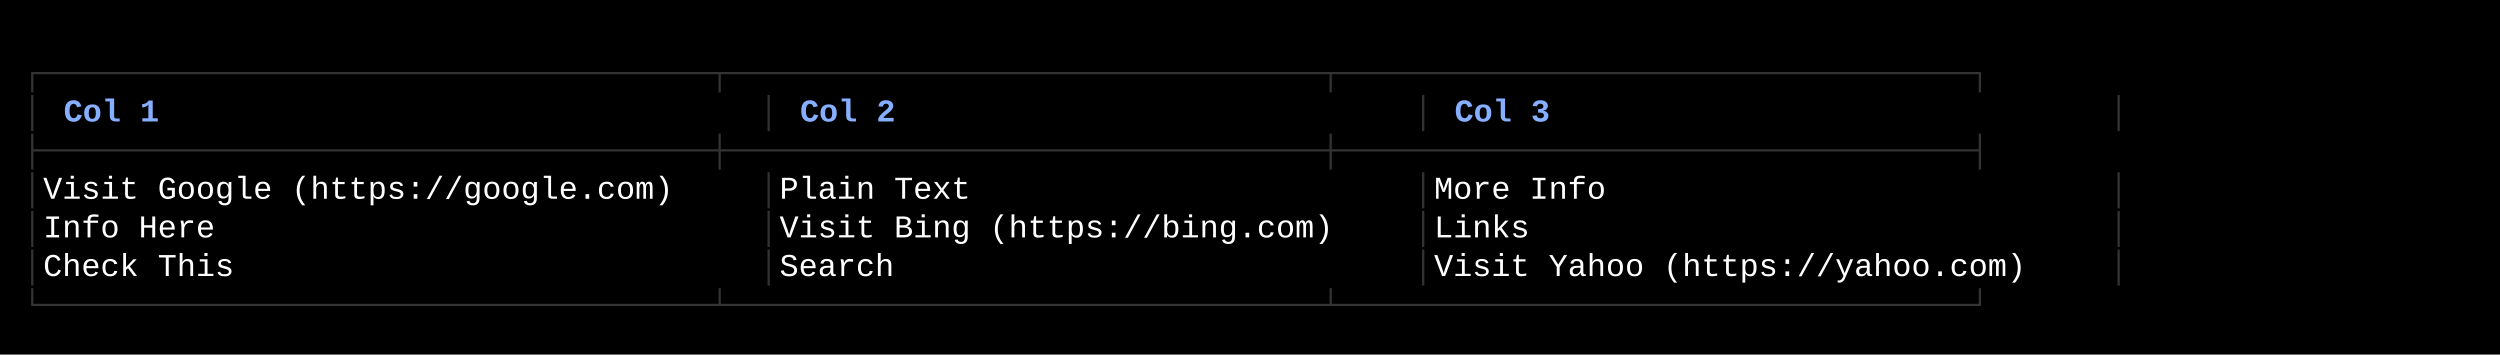
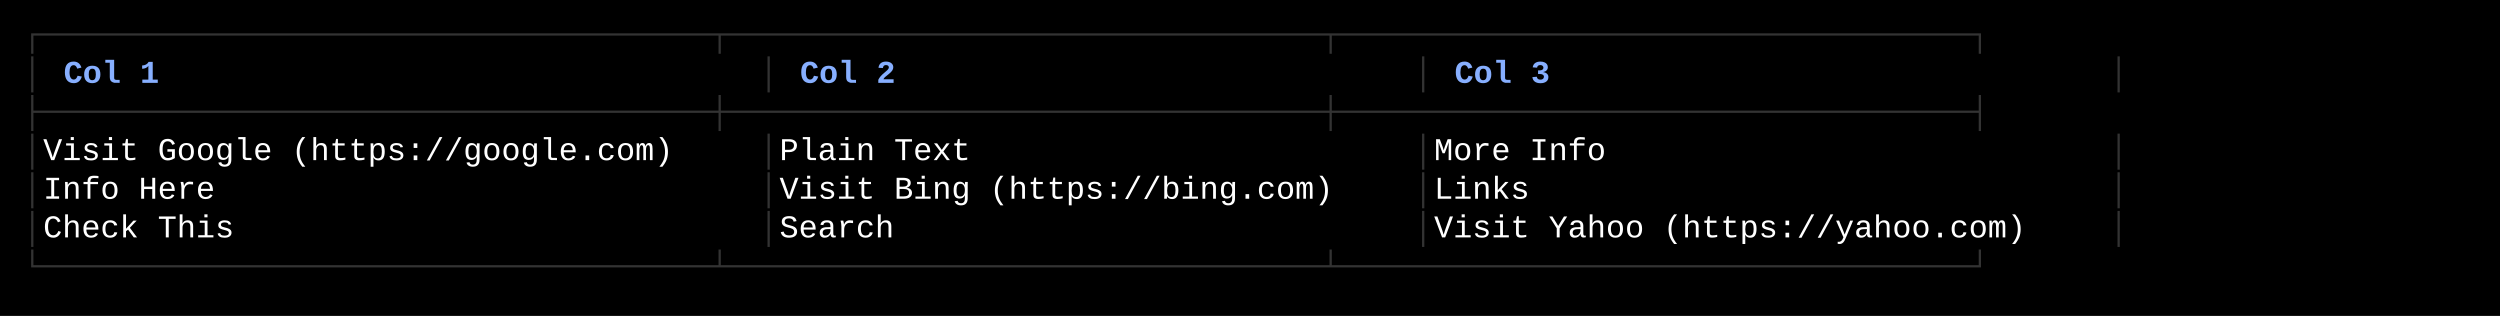
- <svg xmlns="http://www.w3.org/2000/svg" width="1100" height="156" viewBox="0 0 1100 156">
+ <svg xmlns="http://www.w3.org/2000/svg" width="1100" height="139" viewBox="0 0 1100 139">
  <style>
    text { font-family: Consolas, "Courier New", monospace; font-size: 14px; dominant-baseline: text-before-edge; white-space: pre; }
  </style>
-   <rect width="1100" height="156" fill="#000000" />
+   <rect width="1100" height="139" fill="#000000" />
  <g transform="translate(10, 10)">
-     <text x="0" y="19" fill="#333333" textLength="927" lengthAdjust="spacingAndGlyphs">┌───────────────────────────────────┬───────────────────────────────┬─────────────────────────────────┐</text>
-     <text x="0" y="36" fill="#333333" textLength="9" lengthAdjust="spacingAndGlyphs">│</text>
-     <text x="18" y="36" fill="#87afff" textLength="45" lengthAdjust="spacingAndGlyphs" font-weight="bold">Col 1</text>
-     <text x="324" y="36" fill="#333333" textLength="9" lengthAdjust="spacingAndGlyphs">│</text>
-     <text x="342" y="36" fill="#87afff" textLength="45" lengthAdjust="spacingAndGlyphs" font-weight="bold">Col 2</text>
-     <text x="612" y="36" fill="#333333" textLength="9" lengthAdjust="spacingAndGlyphs">│</text>
-     <text x="630" y="36" fill="#87afff" textLength="45" lengthAdjust="spacingAndGlyphs" font-weight="bold">Col 3</text>
-     <text x="918" y="36" fill="#333333" textLength="9" lengthAdjust="spacingAndGlyphs">│</text>
-     <text x="0" y="53" fill="#333333" textLength="927" lengthAdjust="spacingAndGlyphs">├───────────────────────────────────┼───────────────────────────────┼─────────────────────────────────┤</text>
+     <text x="0" y="2" fill="#333333" textLength="927" lengthAdjust="spacingAndGlyphs">┌───────────────────────────────────┬───────────────────────────────┬─────────────────────────────────┐</text>
+     <text x="0" y="19" fill="#333333" textLength="9" lengthAdjust="spacingAndGlyphs">│</text>
+     <text x="18" y="19" fill="#87afff" textLength="45" lengthAdjust="spacingAndGlyphs" font-weight="bold">Col 1</text>
+     <text x="324" y="19" fill="#333333" textLength="9" lengthAdjust="spacingAndGlyphs">│</text>
+     <text x="342" y="19" fill="#87afff" textLength="45" lengthAdjust="spacingAndGlyphs" font-weight="bold">Col 2</text>
+     <text x="612" y="19" fill="#333333" textLength="9" lengthAdjust="spacingAndGlyphs">│</text>
+     <text x="630" y="19" fill="#87afff" textLength="45" lengthAdjust="spacingAndGlyphs" font-weight="bold">Col 3</text>
+     <text x="918" y="19" fill="#333333" textLength="9" lengthAdjust="spacingAndGlyphs">│</text>
+     <text x="0" y="36" fill="#333333" textLength="927" lengthAdjust="spacingAndGlyphs">├───────────────────────────────────┼───────────────────────────────┼─────────────────────────────────┤</text>
+     <text x="0" y="53" fill="#333333" textLength="9" lengthAdjust="spacingAndGlyphs">│</text>
+     <text x="9" y="53" fill="#ffffff" textLength="315" lengthAdjust="spacingAndGlyphs"> Visit Google (https://google.com) </text>
+     <text x="324" y="53" fill="#333333" textLength="9" lengthAdjust="spacingAndGlyphs">│</text>
+     <text x="333" y="53" fill="#ffffff" textLength="279" lengthAdjust="spacingAndGlyphs"> Plain Text                    </text>
+     <text x="612" y="53" fill="#333333" textLength="9" lengthAdjust="spacingAndGlyphs">│</text>
+     <text x="621" y="53" fill="#ffffff" textLength="297" lengthAdjust="spacingAndGlyphs"> More Info                       </text>
+     <text x="918" y="53" fill="#333333" textLength="9" lengthAdjust="spacingAndGlyphs">│</text>
    <text x="0" y="70" fill="#333333" textLength="9" lengthAdjust="spacingAndGlyphs">│</text>
-     <text x="9" y="70" fill="#ffffff" textLength="315" lengthAdjust="spacingAndGlyphs"> Visit Google (https://google.com) </text>
+     <text x="9" y="70" fill="#ffffff" textLength="315" lengthAdjust="spacingAndGlyphs"> Info Here                         </text>
    <text x="324" y="70" fill="#333333" textLength="9" lengthAdjust="spacingAndGlyphs">│</text>
-     <text x="333" y="70" fill="#ffffff" textLength="279" lengthAdjust="spacingAndGlyphs"> Plain Text                    </text>
+     <text x="333" y="70" fill="#ffffff" textLength="279" lengthAdjust="spacingAndGlyphs"> Visit Bing (https://bing.com) </text>
    <text x="612" y="70" fill="#333333" textLength="9" lengthAdjust="spacingAndGlyphs">│</text>
-     <text x="621" y="70" fill="#ffffff" textLength="297" lengthAdjust="spacingAndGlyphs"> More Info                       </text>
+     <text x="621" y="70" fill="#ffffff" textLength="297" lengthAdjust="spacingAndGlyphs"> Links                           </text>
    <text x="918" y="70" fill="#333333" textLength="9" lengthAdjust="spacingAndGlyphs">│</text>
    <text x="0" y="87" fill="#333333" textLength="9" lengthAdjust="spacingAndGlyphs">│</text>
-     <text x="9" y="87" fill="#ffffff" textLength="315" lengthAdjust="spacingAndGlyphs"> Info Here                         </text>
+     <text x="9" y="87" fill="#ffffff" textLength="315" lengthAdjust="spacingAndGlyphs"> Check This                        </text>
    <text x="324" y="87" fill="#333333" textLength="9" lengthAdjust="spacingAndGlyphs">│</text>
-     <text x="333" y="87" fill="#ffffff" textLength="279" lengthAdjust="spacingAndGlyphs"> Visit Bing (https://bing.com) </text>
+     <text x="333" y="87" fill="#ffffff" textLength="279" lengthAdjust="spacingAndGlyphs"> Search                        </text>
    <text x="612" y="87" fill="#333333" textLength="9" lengthAdjust="spacingAndGlyphs">│</text>
-     <text x="621" y="87" fill="#ffffff" textLength="297" lengthAdjust="spacingAndGlyphs"> Links                           </text>
+     <text x="621" y="87" fill="#ffffff" textLength="297" lengthAdjust="spacingAndGlyphs"> Visit Yahoo (https://yahoo.com) </text>
    <text x="918" y="87" fill="#333333" textLength="9" lengthAdjust="spacingAndGlyphs">│</text>
-     <text x="0" y="104" fill="#333333" textLength="9" lengthAdjust="spacingAndGlyphs">│</text>
-     <text x="9" y="104" fill="#ffffff" textLength="315" lengthAdjust="spacingAndGlyphs"> Check This                        </text>
-     <text x="324" y="104" fill="#333333" textLength="9" lengthAdjust="spacingAndGlyphs">│</text>
-     <text x="333" y="104" fill="#ffffff" textLength="279" lengthAdjust="spacingAndGlyphs"> Search                        </text>
-     <text x="612" y="104" fill="#333333" textLength="9" lengthAdjust="spacingAndGlyphs">│</text>
-     <text x="621" y="104" fill="#ffffff" textLength="297" lengthAdjust="spacingAndGlyphs"> Visit Yahoo (https://yahoo.com) </text>
-     <text x="918" y="104" fill="#333333" textLength="9" lengthAdjust="spacingAndGlyphs">│</text>
-     <text x="0" y="121" fill="#333333" textLength="927" lengthAdjust="spacingAndGlyphs">└───────────────────────────────────┴───────────────────────────────┴─────────────────────────────────┘</text>
+     <text x="0" y="104" fill="#333333" textLength="927" lengthAdjust="spacingAndGlyphs">└───────────────────────────────────┴───────────────────────────────┴─────────────────────────────────┘</text>
  </g>
</svg>
